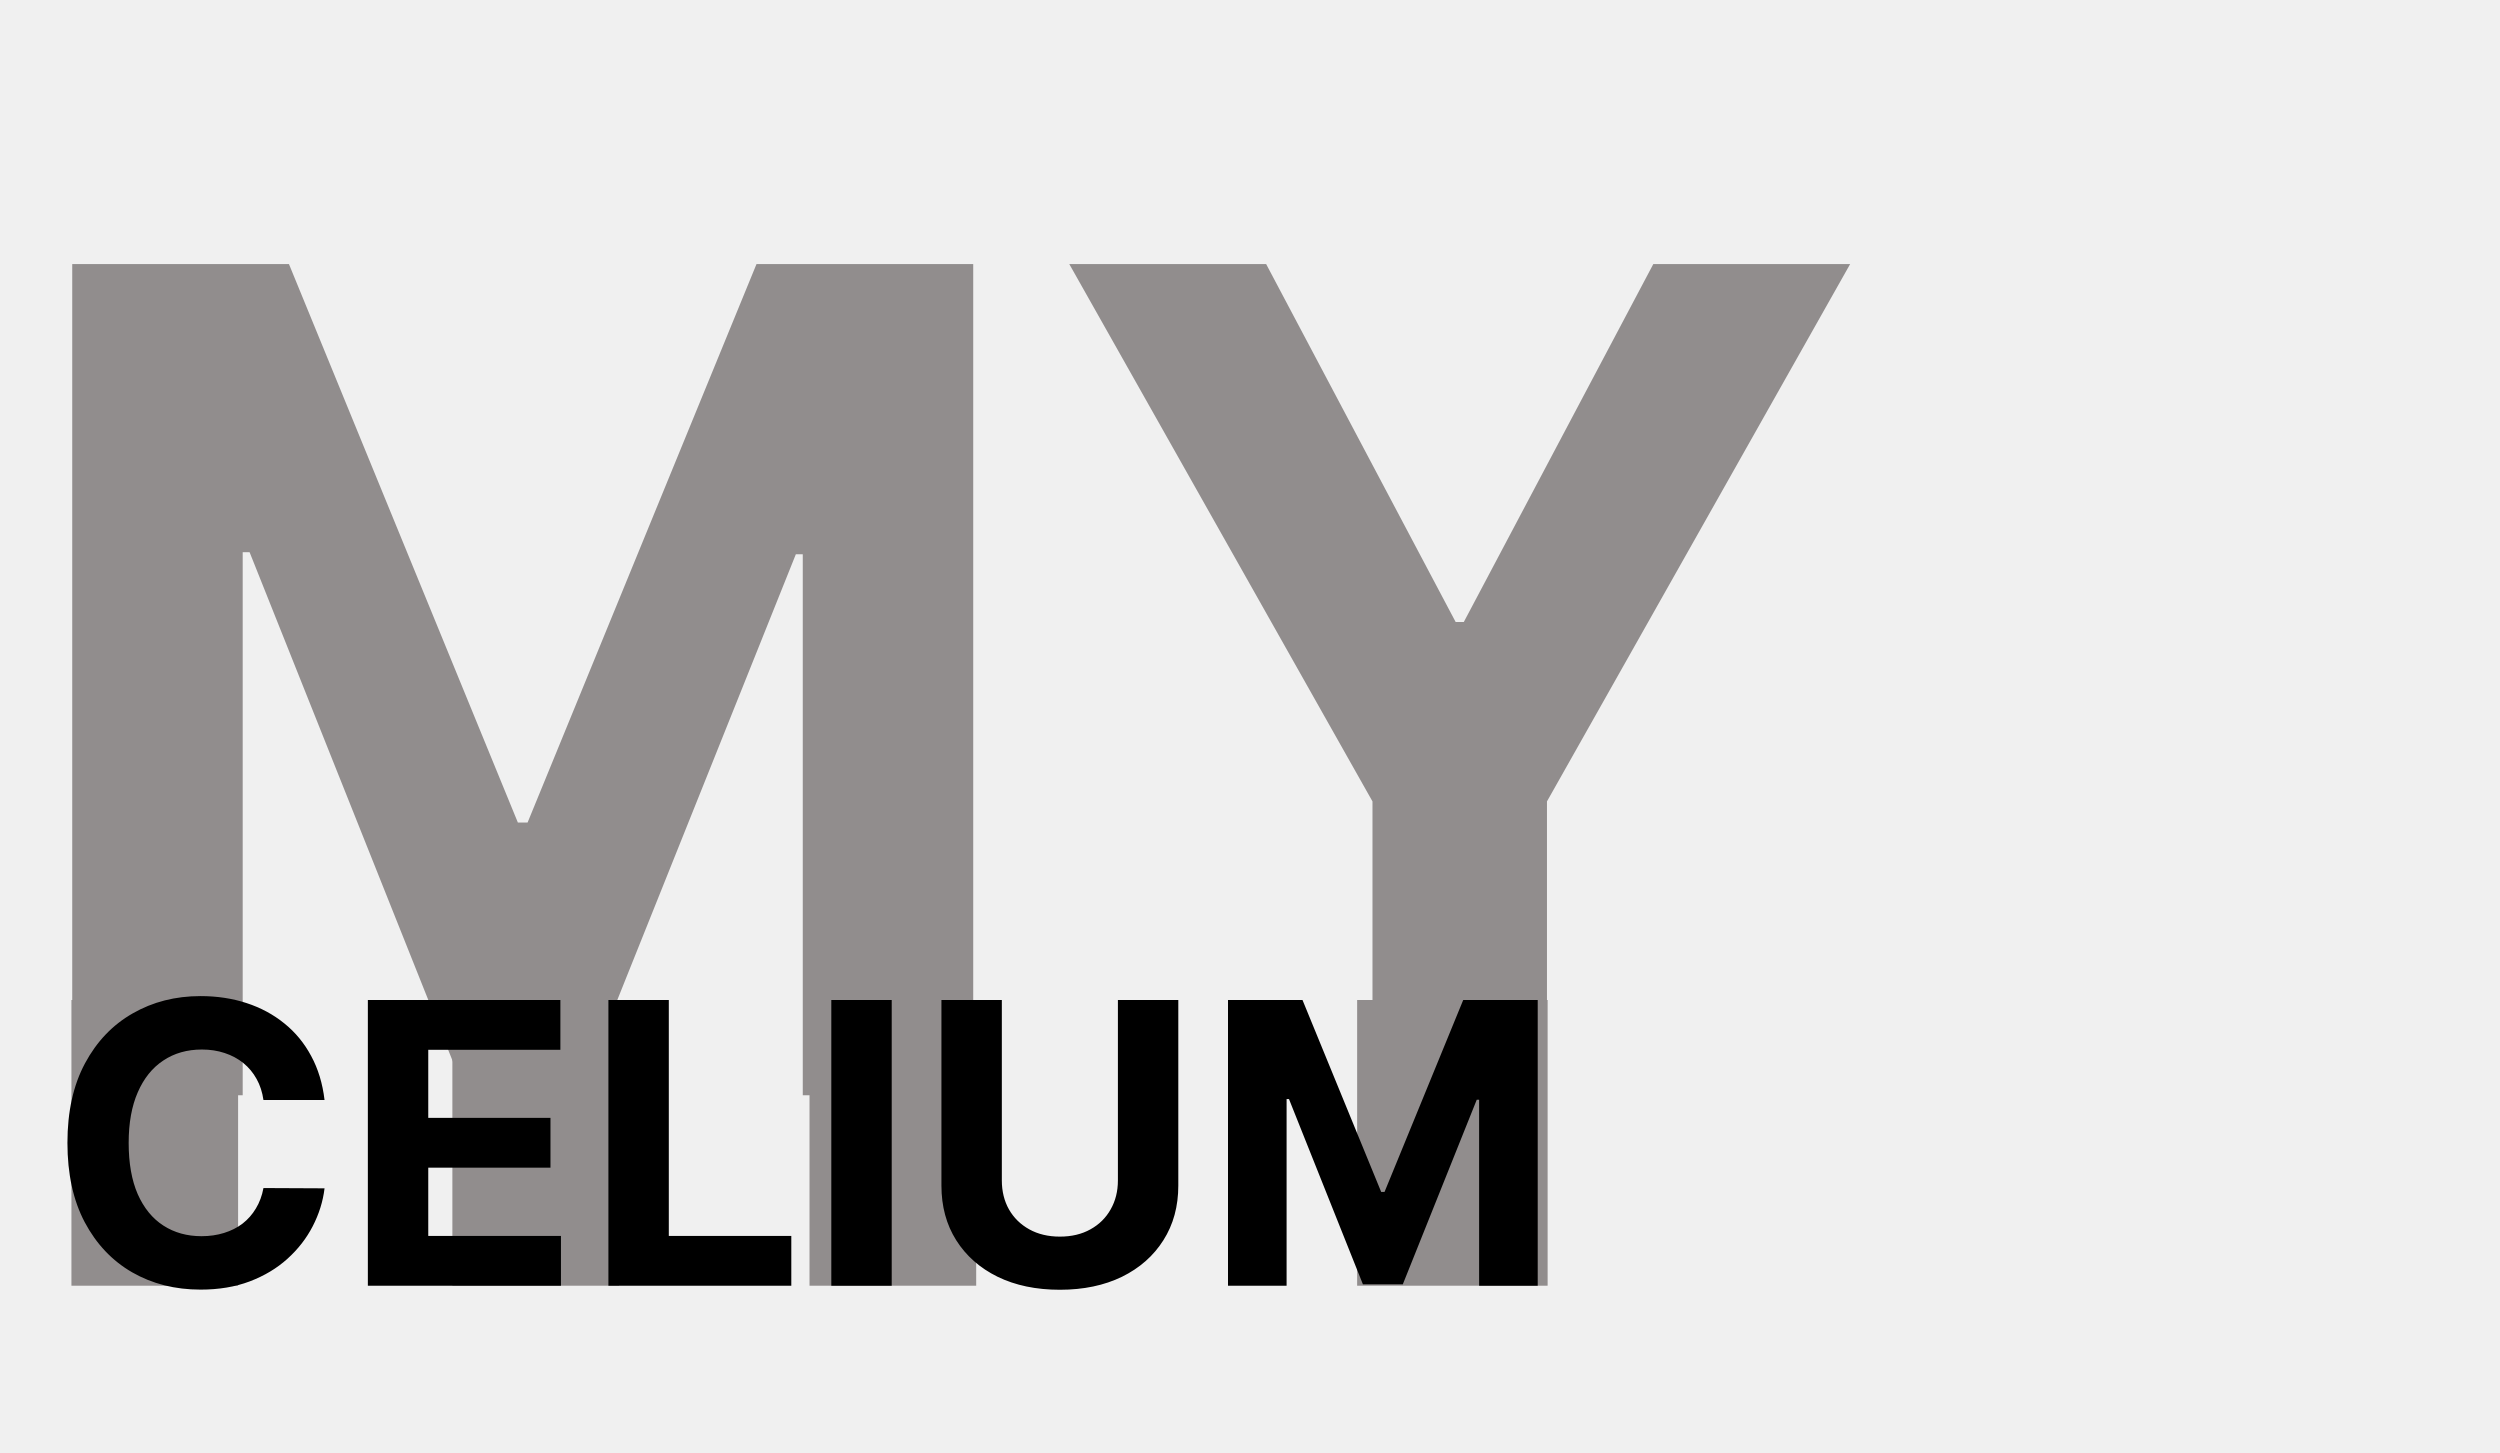
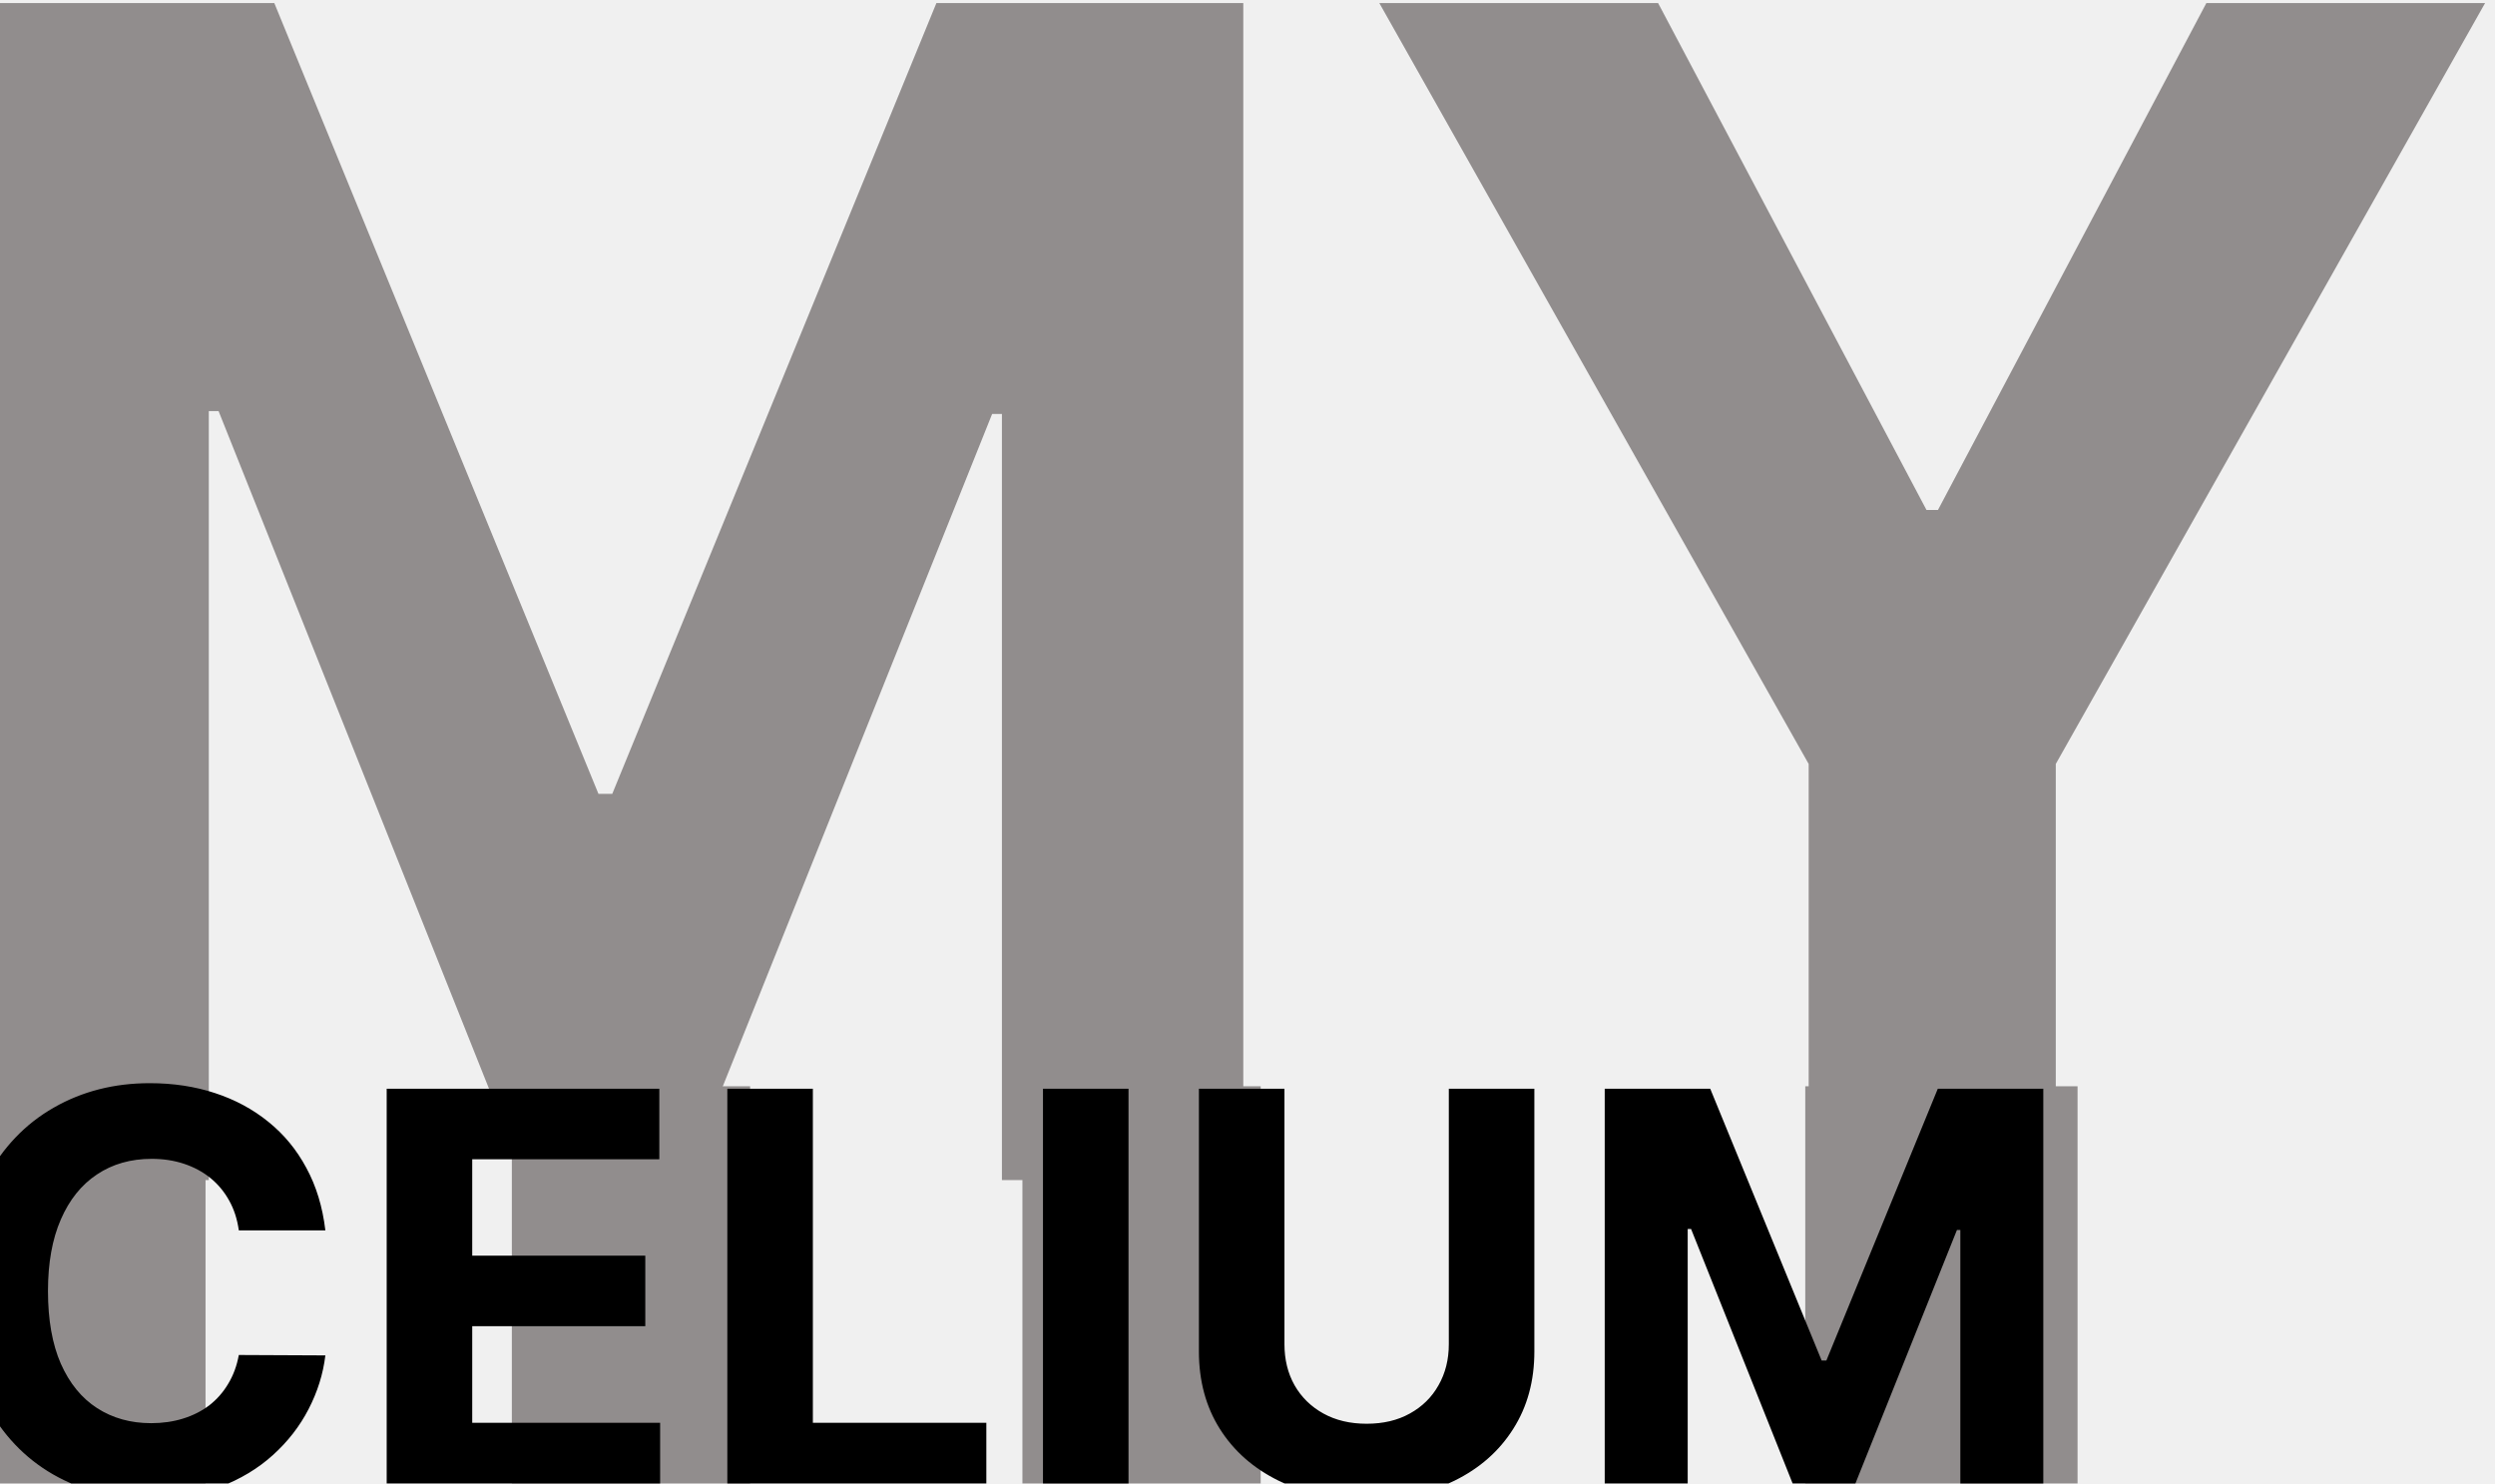
- <svg xmlns="http://www.w3.org/2000/svg" width="105" height="61" viewBox="0 0 105 61" fill="none">
-   <rect x="57" y="42" width="8" height="12" fill="#918D8D" />
-   <rect x="34" y="42" width="7" height="12" fill="#918D8D" />
-   <rect x="19" y="42" width="7" height="12" fill="#918D8D" />
-   <path d="M3.034 11.091H12.136L21.75 34.545H22.159L31.773 11.091H40.875V46H33.716V23.278H33.426L24.392 45.83H19.517L10.483 23.193H10.193V46H3.034V11.091ZM44.91 11.091H53.178L61.138 26.125H61.479L69.439 11.091H77.706L64.973 33.659V46H57.644V33.659L44.91 11.091Z" fill="#918D8D" />
-   <rect x="3" y="42" width="7" height="12" fill="#918D8D" />
-   <path d="M13.631 46.201H11.065C11.018 45.869 10.922 45.574 10.777 45.316C10.633 45.055 10.447 44.832 10.221 44.648C9.994 44.465 9.732 44.324 9.436 44.227C9.143 44.129 8.824 44.08 8.48 44.08C7.859 44.08 7.318 44.234 6.857 44.543C6.396 44.848 6.039 45.293 5.785 45.879C5.531 46.461 5.404 47.168 5.404 48C5.404 48.855 5.531 49.574 5.785 50.156C6.043 50.738 6.402 51.178 6.863 51.475C7.324 51.772 7.857 51.92 8.463 51.92C8.803 51.92 9.117 51.875 9.406 51.785C9.699 51.695 9.959 51.565 10.185 51.393C10.412 51.217 10.6 51.004 10.748 50.754C10.9 50.504 11.006 50.219 11.065 49.898L13.631 49.91C13.565 50.461 13.398 50.992 13.133 51.504C12.871 52.012 12.518 52.467 12.072 52.869C11.631 53.268 11.104 53.584 10.49 53.818C9.881 54.049 9.191 54.164 8.422 54.164C7.352 54.164 6.395 53.922 5.551 53.438C4.711 52.953 4.047 52.252 3.559 51.334C3.074 50.416 2.832 49.305 2.832 48C2.832 46.691 3.078 45.578 3.57 44.66C4.062 43.742 4.73 43.043 5.574 42.562C6.418 42.078 7.367 41.836 8.422 41.836C9.117 41.836 9.762 41.934 10.355 42.129C10.953 42.324 11.482 42.609 11.943 42.984C12.404 43.355 12.779 43.81 13.068 44.35C13.361 44.889 13.549 45.506 13.631 46.201ZM15.45 54V42H23.536V44.092H17.987V46.951H23.12V49.043H17.987V51.908H23.56V54H15.45ZM25.553 54V42H28.09V51.908H33.235V54H25.553ZM37.452 42V54H34.915V42H37.452ZM46.952 42H49.489V49.793C49.489 50.668 49.28 51.434 48.862 52.09C48.448 52.746 47.868 53.258 47.122 53.625C46.376 53.988 45.506 54.17 44.514 54.17C43.518 54.17 42.647 53.988 41.901 53.625C41.155 53.258 40.575 52.746 40.161 52.09C39.747 51.434 39.54 50.668 39.54 49.793V42H42.077V49.576C42.077 50.033 42.176 50.44 42.376 50.795C42.579 51.15 42.864 51.43 43.231 51.633C43.598 51.836 44.026 51.938 44.514 51.938C45.006 51.938 45.434 51.836 45.797 51.633C46.165 51.43 46.448 51.15 46.647 50.795C46.85 50.44 46.952 50.033 46.952 49.576V42ZM51.576 42H54.705L58.01 50.062H58.15L61.455 42H64.584V54H62.123V46.19H62.023L58.918 53.941H57.242L54.137 46.16H54.037V54H51.576V42Z" fill="black" />
+ <svg xmlns="http://www.w3.org/2000/svg" width="74" height="44" viewBox="0 0 74 44" fill="none">
+   <g clip-path="url(#clip0_81_177)">
+     <rect x="53.543" y="32.218" width="8.076" height="11.782" fill="#918D8D" />
+     <rect x="30.324" y="32.218" width="7.067" height="11.782" fill="#918D8D" />
+     <rect x="15.181" y="32.218" width="7.067" height="11.782" fill="#918D8D" />
+     <path d="M-0.966 0.091H8.136L17.75 23.546H18.159L27.773 0.091H36.875V35H29.716V12.278H29.426L20.392 34.83H15.517L6.483 12.193H6.193V35H-0.966V0.091ZM40.91 0.091H49.178L57.138 15.125H57.479L65.439 0.091H73.706L60.973 22.659V35H53.644V22.659L40.91 0.091Z" fill="#918D8D" />
+     <rect x="-0.971" y="32.218" width="7.067" height="11.782" fill="#918D8D" />
+     <path d="M9.65 36.492H7.083C7.037 36.16 6.941 35.865 6.796 35.607C6.652 35.346 6.466 35.123 6.24 34.939C6.013 34.756 5.751 34.615 5.455 34.517C5.162 34.42 4.843 34.371 4.5 34.371C3.878 34.371 3.337 34.525 2.876 34.834C2.416 35.139 2.058 35.584 1.804 36.17C1.55 36.752 1.423 37.459 1.423 38.291C1.423 39.146 1.55 39.865 1.804 40.447C2.062 41.029 2.421 41.469 2.882 41.766C3.343 42.062 3.876 42.211 4.482 42.211C4.822 42.211 5.136 42.166 5.425 42.076C5.718 41.986 5.978 41.855 6.205 41.684C6.431 41.508 6.619 41.295 6.767 41.045C6.919 40.795 7.025 40.51 7.083 40.189L9.65 40.201C9.584 40.752 9.417 41.283 9.152 41.795C8.89 42.303 8.537 42.758 8.091 43.16C7.65 43.559 7.123 43.875 6.509 44.109C5.9 44.34 5.21 44.455 4.441 44.455C3.371 44.455 2.414 44.213 1.57 43.728C0.73 43.244 0.066 42.543 -0.422 41.625C-0.907 40.707 -1.149 39.596 -1.149 38.291C-1.149 36.982 -0.903 35.869 -0.411 34.951C0.082 34.033 0.75 33.334 1.593 32.853C2.437 32.369 3.386 32.127 4.441 32.127C5.136 32.127 5.781 32.224 6.375 32.42C6.972 32.615 7.501 32.9 7.962 33.275C8.423 33.646 8.798 34.101 9.087 34.641C9.38 35.18 9.568 35.797 9.65 36.492ZM11.469 44.291V32.291H19.555V34.383H14.006V37.242H19.139V39.334H14.006V42.199H19.579V44.291H11.469ZM21.572 44.291V32.291H24.109V42.199H29.254V44.291H21.572ZM33.471 32.291V44.291H30.934V32.291H33.471ZM42.971 32.291H45.508V40.084C45.508 40.959 45.299 41.724 44.881 42.381C44.467 43.037 43.887 43.549 43.141 43.916C42.395 44.279 41.525 44.461 40.533 44.461C39.537 44.461 38.666 44.279 37.92 43.916C37.174 43.549 36.594 43.037 36.18 42.381C35.766 41.724 35.559 40.959 35.559 40.084V32.291H38.096V39.867C38.096 40.324 38.195 40.73 38.395 41.086C38.598 41.441 38.883 41.721 39.25 41.924C39.617 42.127 40.045 42.228 40.533 42.228C41.025 42.228 41.453 42.127 41.816 41.924C42.184 41.721 42.467 41.441 42.666 41.086C42.869 40.73 42.971 40.324 42.971 39.867V32.291ZM47.595 32.291H50.724L54.029 40.353H54.169L57.474 32.291H60.603V44.291H58.142V36.48H58.042L54.937 44.232H53.261L50.156 36.451H50.056V44.291H47.595V32.291Z" fill="black" />
+   </g>
+   <defs>
+     <clipPath id="clip0_81_177">
+       <rect width="74" height="44" fill="white" />
+     </clipPath>
+   </defs>
</svg>
